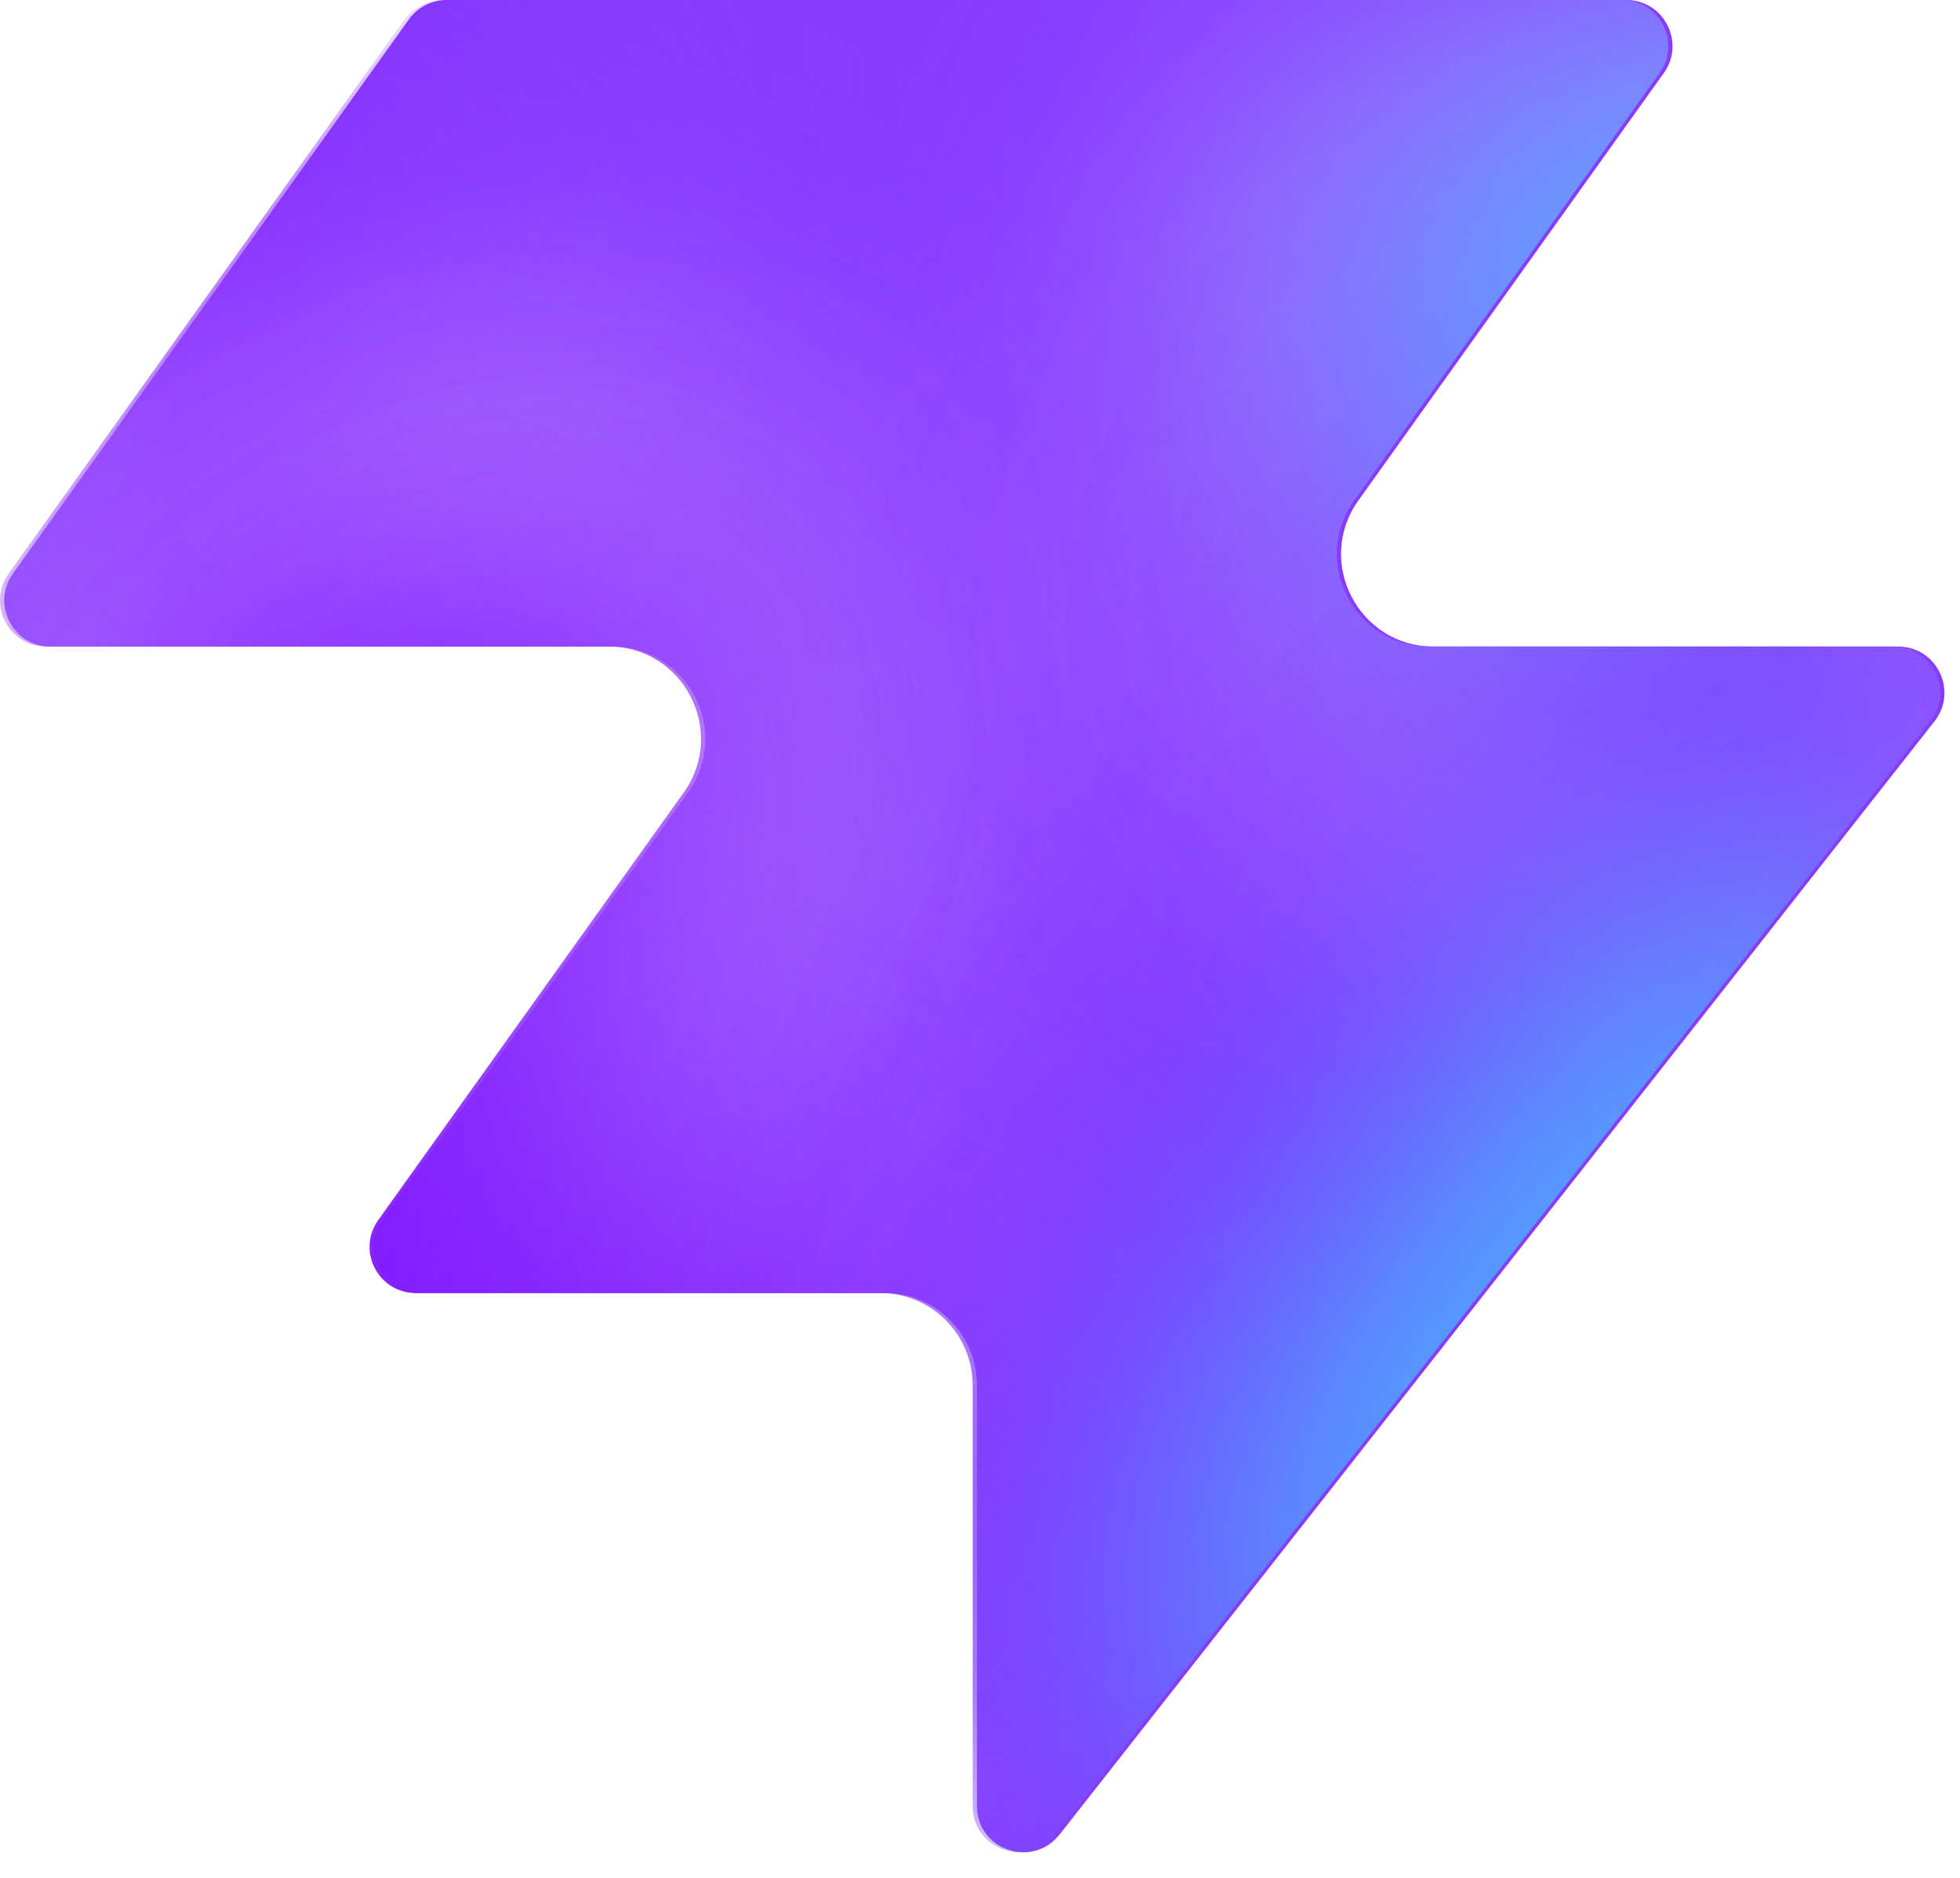
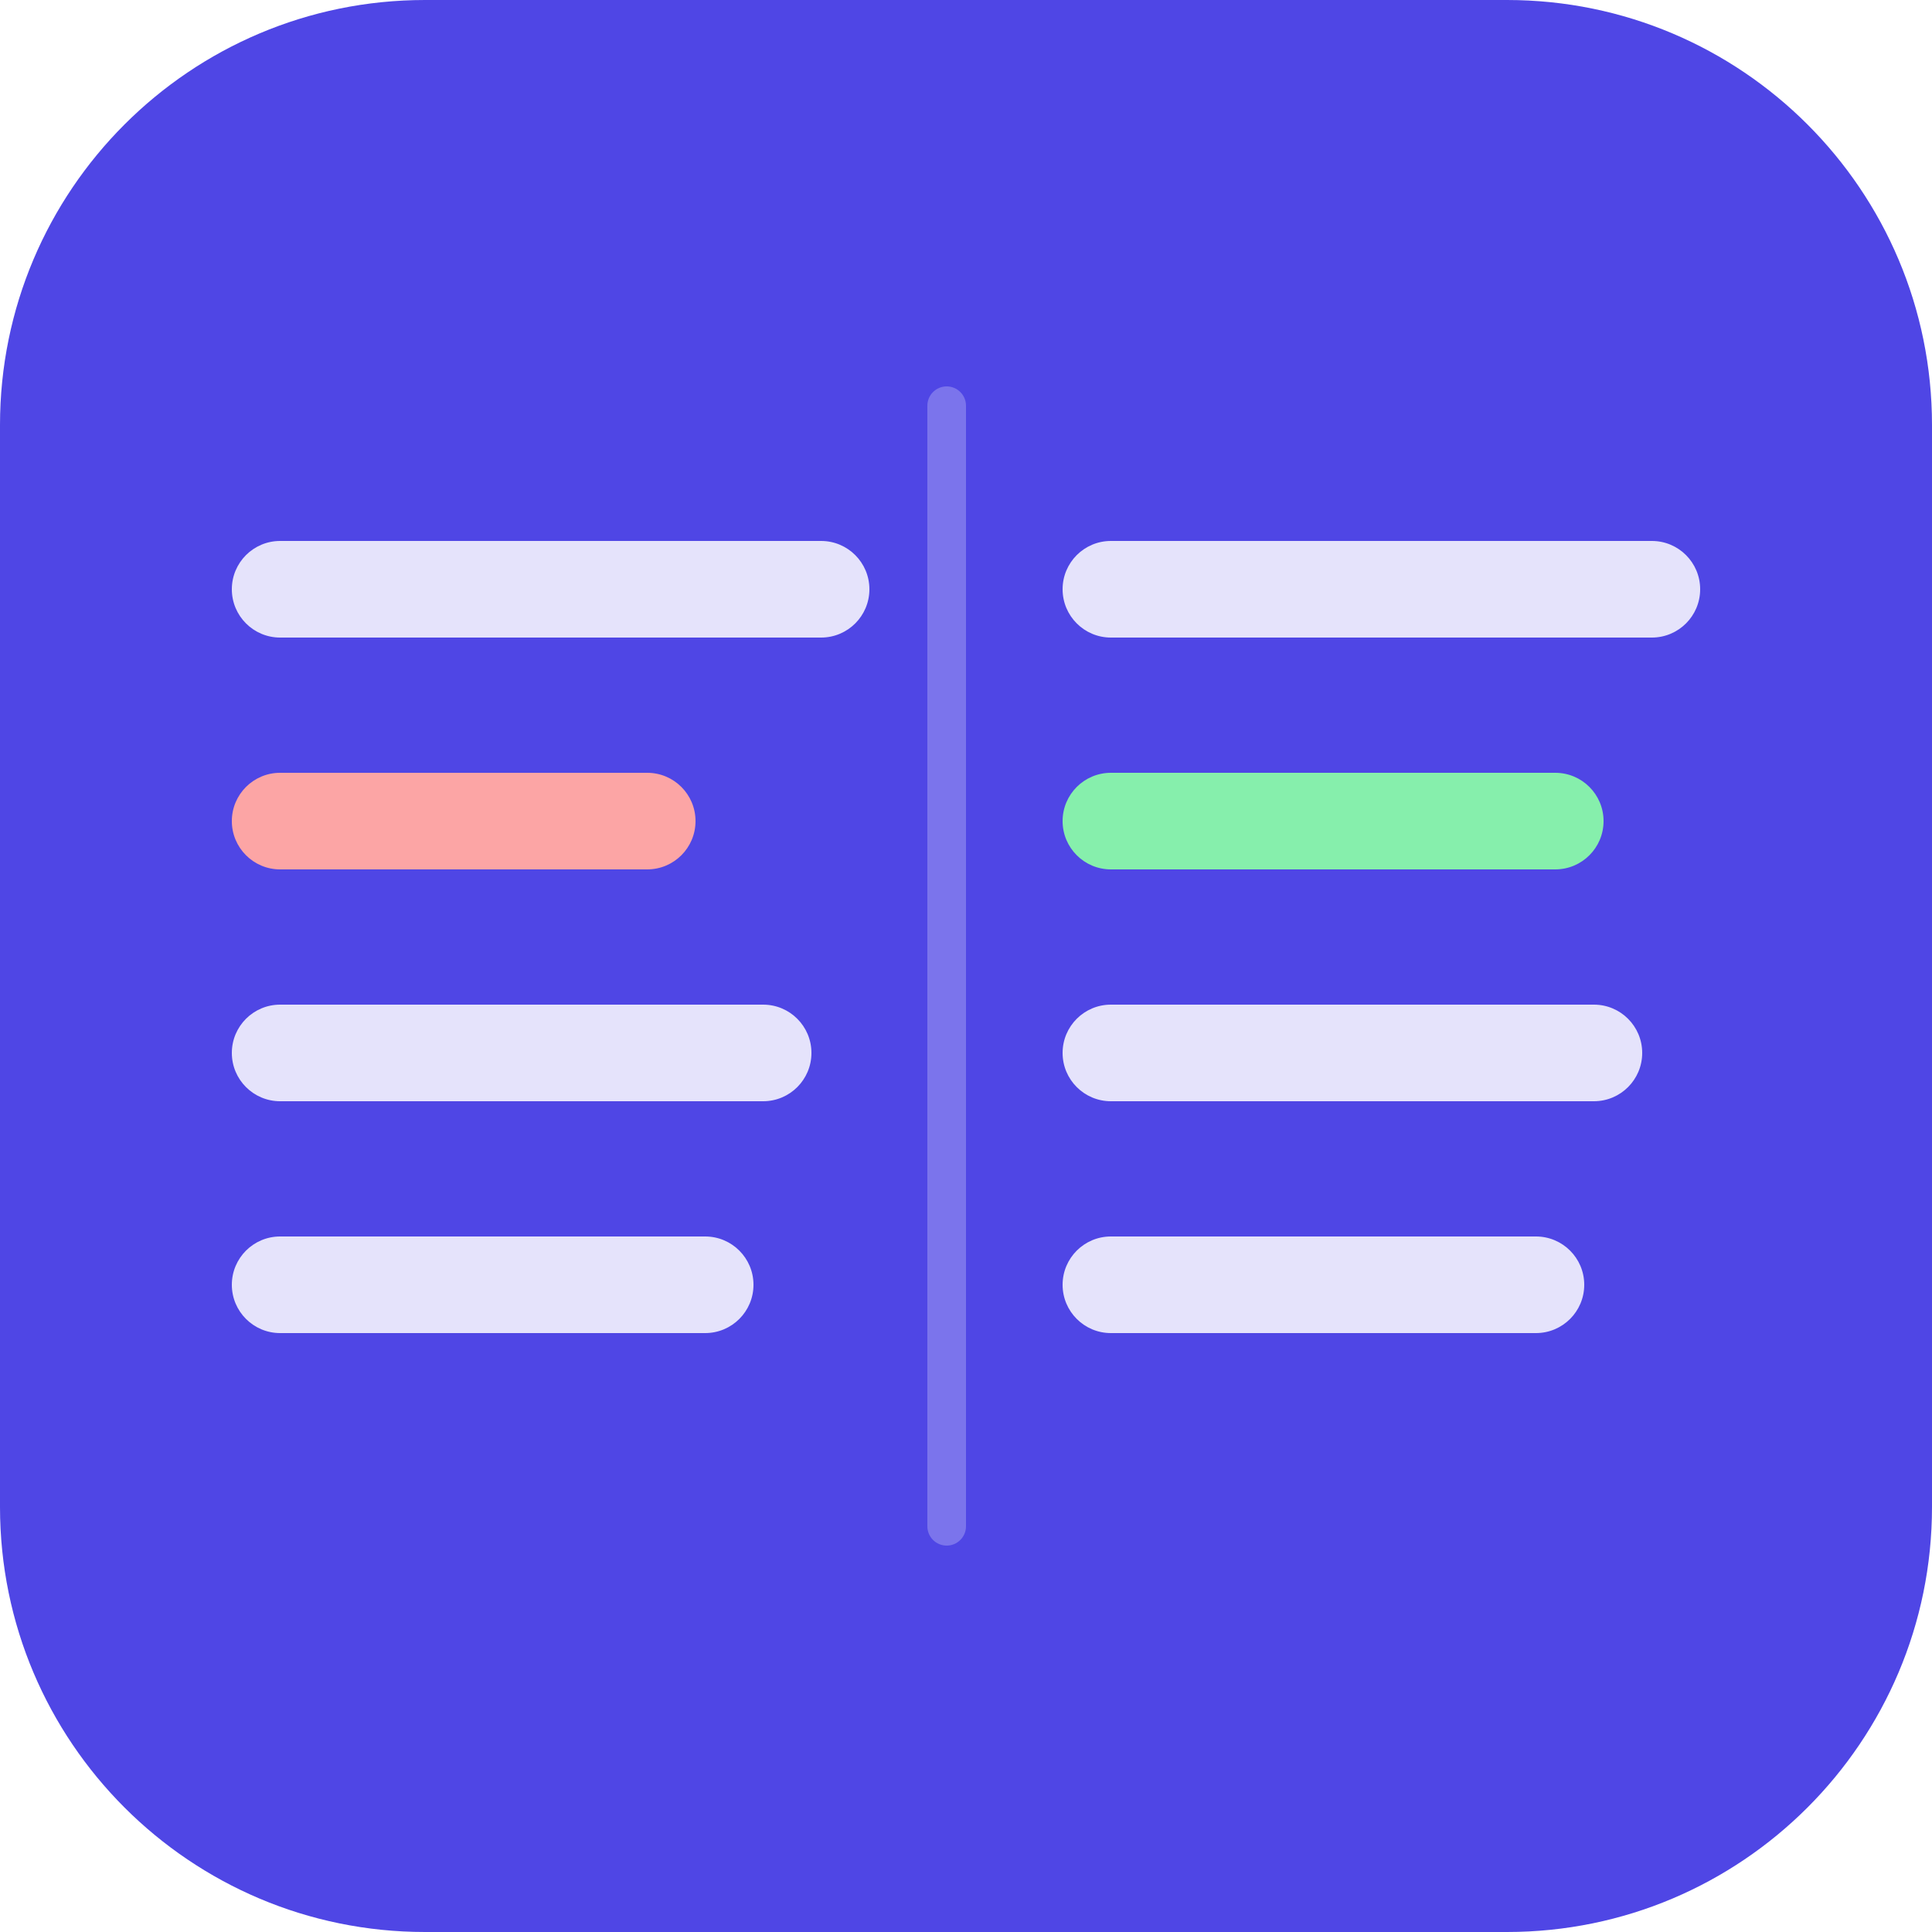
- <svg xmlns="http://www.w3.org/2000/svg" width="48" height="46" fill="none" viewBox="0 0 48 46">
-   <path fill="#863bff" d="M25.946 44.938c-.664.845-2.021.375-2.021-.698V33.937a2.26 2.26 0 0 0-2.262-2.262H10.287c-.92 0-1.456-1.04-.92-1.788l7.48-10.471c1.07-1.497 0-3.578-1.842-3.578H1.237c-.92 0-1.456-1.04-.92-1.788L10.013.474c.214-.297.556-.474.92-.474h28.894c.92 0 1.456 1.04.92 1.788l-7.48 10.471c-1.07 1.498 0 3.579 1.842 3.579h11.377c.943 0 1.473 1.088.89 1.83L25.947 44.94z" style="fill:#863bff;fill:color(display-p3 .525 .23 1);fill-opacity:1" />
-   <mask id="a" width="48" height="46" x="0" y="0" maskUnits="userSpaceOnUse" style="mask-type:alpha">
-     <path fill="#000" d="M25.842 44.938c-.664.844-2.021.375-2.021-.698V33.937a2.26 2.26 0 0 0-2.262-2.262H10.183c-.92 0-1.456-1.04-.92-1.788l7.48-10.471c1.07-1.498 0-3.579-1.842-3.579H1.133c-.92 0-1.456-1.04-.92-1.787L9.91.473c.214-.297.556-.474.92-.474h28.894c.92 0 1.456 1.04.92 1.788l-7.48 10.471c-1.07 1.498 0 3.578 1.842 3.578h11.377c.943 0 1.473 1.088.89 1.832L25.843 44.94z" style="fill:#000;fill-opacity:1" />
-   </mask>
-   <g mask="url(#a)">
-     <g filter="url(#b)">
-       <ellipse cx="5.508" cy="14.704" fill="#ede6ff" rx="5.508" ry="14.704" style="fill:#ede6ff;fill:color(display-p3 .927 .903 1);fill-opacity:1" transform="matrix(.00324 1 1 -.00324 -4.47 31.516)" />
-     </g>
-     <g filter="url(#c)">
-       <ellipse cx="10.399" cy="29.851" fill="#ede6ff" rx="10.399" ry="29.851" style="fill:#ede6ff;fill:color(display-p3 .927 .903 1);fill-opacity:1" transform="matrix(.00324 1 1 -.00324 -39.328 7.883)" />
-     </g>
-     <g filter="url(#d)">
-       <ellipse cx="5.508" cy="30.487" fill="#7e14ff" rx="5.508" ry="30.487" style="fill:#7e14ff;fill:color(display-p3 .492 .077 1);fill-opacity:1" transform="rotate(89.814 -25.913 -14.639)scale(1 -1)" />
-     </g>
-     <g filter="url(#e)">
-       <ellipse cx="5.508" cy="30.599" fill="#7e14ff" rx="5.508" ry="30.599" style="fill:#7e14ff;fill:color(display-p3 .492 .077 1);fill-opacity:1" transform="rotate(89.814 -32.644 -3.334)scale(1 -1)" />
-     </g>
-     <g filter="url(#f)">
-       <ellipse cx="5.508" cy="30.599" fill="#7e14ff" rx="5.508" ry="30.599" style="fill:#7e14ff;fill:color(display-p3 .492 .077 1);fill-opacity:1" transform="matrix(.00324 1 1 -.00324 -34.34 30.47)" />
-     </g>
-     <g filter="url(#g)">
-       <ellipse cx="14.072" cy="22.078" fill="#ede6ff" rx="14.072" ry="22.078" style="fill:#ede6ff;fill:color(display-p3 .927 .903 1);fill-opacity:1" transform="rotate(93.35 24.506 48.493)scale(-1 1)" />
-     </g>
-     <g filter="url(#h)">
-       <ellipse cx="3.47" cy="21.501" fill="#7e14ff" rx="3.47" ry="21.501" style="fill:#7e14ff;fill:color(display-p3 .492 .077 1);fill-opacity:1" transform="rotate(89.009 28.708 47.59)scale(-1 1)" />
-     </g>
-     <g filter="url(#i)">
-       <ellipse cx="3.47" cy="21.501" fill="#7e14ff" rx="3.47" ry="21.501" style="fill:#7e14ff;fill:color(display-p3 .492 .077 1);fill-opacity:1" transform="rotate(89.009 28.708 47.59)scale(-1 1)" />
-     </g>
-     <g filter="url(#j)">
-       <ellipse cx=".387" cy="8.972" fill="#7e14ff" rx="4.407" ry="29.108" style="fill:#7e14ff;fill:color(display-p3 .492 .077 1);fill-opacity:1" transform="rotate(39.51 .387 8.972)" />
-     </g>
-     <g filter="url(#k)">
-       <ellipse cx="47.523" cy="-6.092" fill="#7e14ff" rx="4.407" ry="29.108" style="fill:#7e14ff;fill:color(display-p3 .492 .077 1);fill-opacity:1" transform="rotate(37.892 47.523 -6.092)" />
-     </g>
-     <g filter="url(#l)">
-       <ellipse cx="41.412" cy="6.333" fill="#47bfff" rx="5.971" ry="9.665" style="fill:#47bfff;fill:color(display-p3 .28 .748 1);fill-opacity:1" transform="rotate(37.892 41.412 6.333)" />
-     </g>
-     <g filter="url(#m)">
-       <ellipse cx="-1.879" cy="38.332" fill="#7e14ff" rx="4.407" ry="29.108" style="fill:#7e14ff;fill:color(display-p3 .492 .077 1);fill-opacity:1" transform="rotate(37.892 -1.88 38.332)" />
-     </g>
-     <g filter="url(#n)">
-       <ellipse cx="-1.879" cy="38.332" fill="#7e14ff" rx="4.407" ry="29.108" style="fill:#7e14ff;fill:color(display-p3 .492 .077 1);fill-opacity:1" transform="rotate(37.892 -1.88 38.332)" />
-     </g>
-     <g filter="url(#o)">
-       <ellipse cx="35.651" cy="29.907" fill="#7e14ff" rx="4.407" ry="29.108" style="fill:#7e14ff;fill:color(display-p3 .492 .077 1);fill-opacity:1" transform="rotate(37.892 35.651 29.907)" />
-     </g>
-     <g filter="url(#p)">
-       <ellipse cx="38.418" cy="32.4" fill="#47bfff" rx="5.971" ry="15.297" style="fill:#47bfff;fill:color(display-p3 .28 .748 1);fill-opacity:1" transform="rotate(37.892 38.418 32.4)" />
-     </g>
-   </g>
-   <defs>
-     <filter id="b" width="60.045" height="41.654" x="-19.77" y="16.149" color-interpolation-filters="sRGB" filterUnits="userSpaceOnUse">
-       <feFlood flood-opacity="0" result="BackgroundImageFix" />
-       <feBlend in="SourceGraphic" in2="BackgroundImageFix" result="shape" />
-       <feGaussianBlur result="effect1_foregroundBlur_2002_17158" stdDeviation="7.659" />
-     </filter>
-     <filter id="c" width="90.34" height="51.437" x="-54.613" y="-7.533" color-interpolation-filters="sRGB" filterUnits="userSpaceOnUse">
-       <feFlood flood-opacity="0" result="BackgroundImageFix" />
-       <feBlend in="SourceGraphic" in2="BackgroundImageFix" result="shape" />
-       <feGaussianBlur result="effect1_foregroundBlur_2002_17158" stdDeviation="7.659" />
-     </filter>
-     <filter id="d" width="79.355" height="29.4" x="-49.64" y="2.03" color-interpolation-filters="sRGB" filterUnits="userSpaceOnUse">
-       <feFlood flood-opacity="0" result="BackgroundImageFix" />
-       <feBlend in="SourceGraphic" in2="BackgroundImageFix" result="shape" />
-       <feGaussianBlur result="effect1_foregroundBlur_2002_17158" stdDeviation="4.596" />
-     </filter>
-     <filter id="e" width="79.579" height="29.4" x="-45.045" y="20.029" color-interpolation-filters="sRGB" filterUnits="userSpaceOnUse">
-       <feFlood flood-opacity="0" result="BackgroundImageFix" />
-       <feBlend in="SourceGraphic" in2="BackgroundImageFix" result="shape" />
-       <feGaussianBlur result="effect1_foregroundBlur_2002_17158" stdDeviation="4.596" />
-     </filter>
-     <filter id="f" width="79.579" height="29.4" x="-43.513" y="21.178" color-interpolation-filters="sRGB" filterUnits="userSpaceOnUse">
-       <feFlood flood-opacity="0" result="BackgroundImageFix" />
-       <feBlend in="SourceGraphic" in2="BackgroundImageFix" result="shape" />
-       <feGaussianBlur result="effect1_foregroundBlur_2002_17158" stdDeviation="4.596" />
-     </filter>
-     <filter id="g" width="74.749" height="58.852" x="15.756" y="-17.901" color-interpolation-filters="sRGB" filterUnits="userSpaceOnUse">
-       <feFlood flood-opacity="0" result="BackgroundImageFix" />
-       <feBlend in="SourceGraphic" in2="BackgroundImageFix" result="shape" />
-       <feGaussianBlur result="effect1_foregroundBlur_2002_17158" stdDeviation="7.659" />
-     </filter>
-     <filter id="h" width="61.377" height="25.362" x="23.548" y="2.284" color-interpolation-filters="sRGB" filterUnits="userSpaceOnUse">
-       <feFlood flood-opacity="0" result="BackgroundImageFix" />
-       <feBlend in="SourceGraphic" in2="BackgroundImageFix" result="shape" />
-       <feGaussianBlur result="effect1_foregroundBlur_2002_17158" stdDeviation="4.596" />
-     </filter>
-     <filter id="i" width="61.377" height="25.362" x="23.548" y="2.284" color-interpolation-filters="sRGB" filterUnits="userSpaceOnUse">
-       <feFlood flood-opacity="0" result="BackgroundImageFix" />
-       <feBlend in="SourceGraphic" in2="BackgroundImageFix" result="shape" />
-       <feGaussianBlur result="effect1_foregroundBlur_2002_17158" stdDeviation="4.596" />
-     </filter>
-     <filter id="j" width="56.045" height="63.649" x="-27.636" y="-22.853" color-interpolation-filters="sRGB" filterUnits="userSpaceOnUse">
-       <feFlood flood-opacity="0" result="BackgroundImageFix" />
-       <feBlend in="SourceGraphic" in2="BackgroundImageFix" result="shape" />
-       <feGaussianBlur result="effect1_foregroundBlur_2002_17158" stdDeviation="4.596" />
-     </filter>
-     <filter id="k" width="54.814" height="64.646" x="20.116" y="-38.415" color-interpolation-filters="sRGB" filterUnits="userSpaceOnUse">
-       <feFlood flood-opacity="0" result="BackgroundImageFix" />
-       <feBlend in="SourceGraphic" in2="BackgroundImageFix" result="shape" />
-       <feGaussianBlur result="effect1_foregroundBlur_2002_17158" stdDeviation="4.596" />
-     </filter>
-     <filter id="l" width="33.541" height="35.313" x="24.641" y="-11.323" color-interpolation-filters="sRGB" filterUnits="userSpaceOnUse">
-       <feFlood flood-opacity="0" result="BackgroundImageFix" />
-       <feBlend in="SourceGraphic" in2="BackgroundImageFix" result="shape" />
-       <feGaussianBlur result="effect1_foregroundBlur_2002_17158" stdDeviation="4.596" />
-     </filter>
-     <filter id="m" width="54.814" height="64.646" x="-29.286" y="6.009" color-interpolation-filters="sRGB" filterUnits="userSpaceOnUse">
-       <feFlood flood-opacity="0" result="BackgroundImageFix" />
-       <feBlend in="SourceGraphic" in2="BackgroundImageFix" result="shape" />
-       <feGaussianBlur result="effect1_foregroundBlur_2002_17158" stdDeviation="4.596" />
-     </filter>
-     <filter id="n" width="54.814" height="64.646" x="-29.286" y="6.009" color-interpolation-filters="sRGB" filterUnits="userSpaceOnUse">
-       <feFlood flood-opacity="0" result="BackgroundImageFix" />
-       <feBlend in="SourceGraphic" in2="BackgroundImageFix" result="shape" />
-       <feGaussianBlur result="effect1_foregroundBlur_2002_17158" stdDeviation="4.596" />
-     </filter>
-     <filter id="o" width="54.814" height="64.646" x="8.244" y="-2.416" color-interpolation-filters="sRGB" filterUnits="userSpaceOnUse">
-       <feFlood flood-opacity="0" result="BackgroundImageFix" />
-       <feBlend in="SourceGraphic" in2="BackgroundImageFix" result="shape" />
-       <feGaussianBlur result="effect1_foregroundBlur_2002_17158" stdDeviation="4.596" />
-     </filter>
-     <filter id="p" width="39.409" height="43.623" x="18.713" y="10.588" color-interpolation-filters="sRGB" filterUnits="userSpaceOnUse">
-       <feFlood flood-opacity="0" result="BackgroundImageFix" />
-       <feBlend in="SourceGraphic" in2="BackgroundImageFix" result="shape" />
-       <feGaussianBlur result="effect1_foregroundBlur_2002_17158" stdDeviation="4.596" />
-     </filter>
-   </defs>
+ <svg xmlns="http://www.w3.org/2000/svg" viewBox="0 0 100 100">
+   <rect width="100" height="100" rx="22" fill="#4f46e5" />
+   <rect x="12" y="28" width="33" height="5" rx="2.5" fill="rgba(255,255,255,0.85)" />
+   <rect x="12" y="40" width="24" height="5" rx="2.5" fill="#fca5a5" />
+   <rect x="12" y="52" width="30" height="5" rx="2.5" fill="rgba(255,255,255,0.85)" />
+   <rect x="12" y="64" width="27" height="5" rx="2.5" fill="rgba(255,255,255,0.85)" />
+   <rect x="48" y="20" width="2" height="60" rx="1" fill="rgba(255,255,255,0.25)" />
+   <rect x="55" y="28" width="33" height="5" rx="2.5" fill="rgba(255,255,255,0.85)" />
+   <rect x="55" y="40" width="28" height="5" rx="2.5" fill="#86efac" />
+   <rect x="55" y="52" width="30" height="5" rx="2.5" fill="rgba(255,255,255,0.85)" />
+   <rect x="55" y="64" width="27" height="5" rx="2.5" fill="rgba(255,255,255,0.85)" />
</svg>
